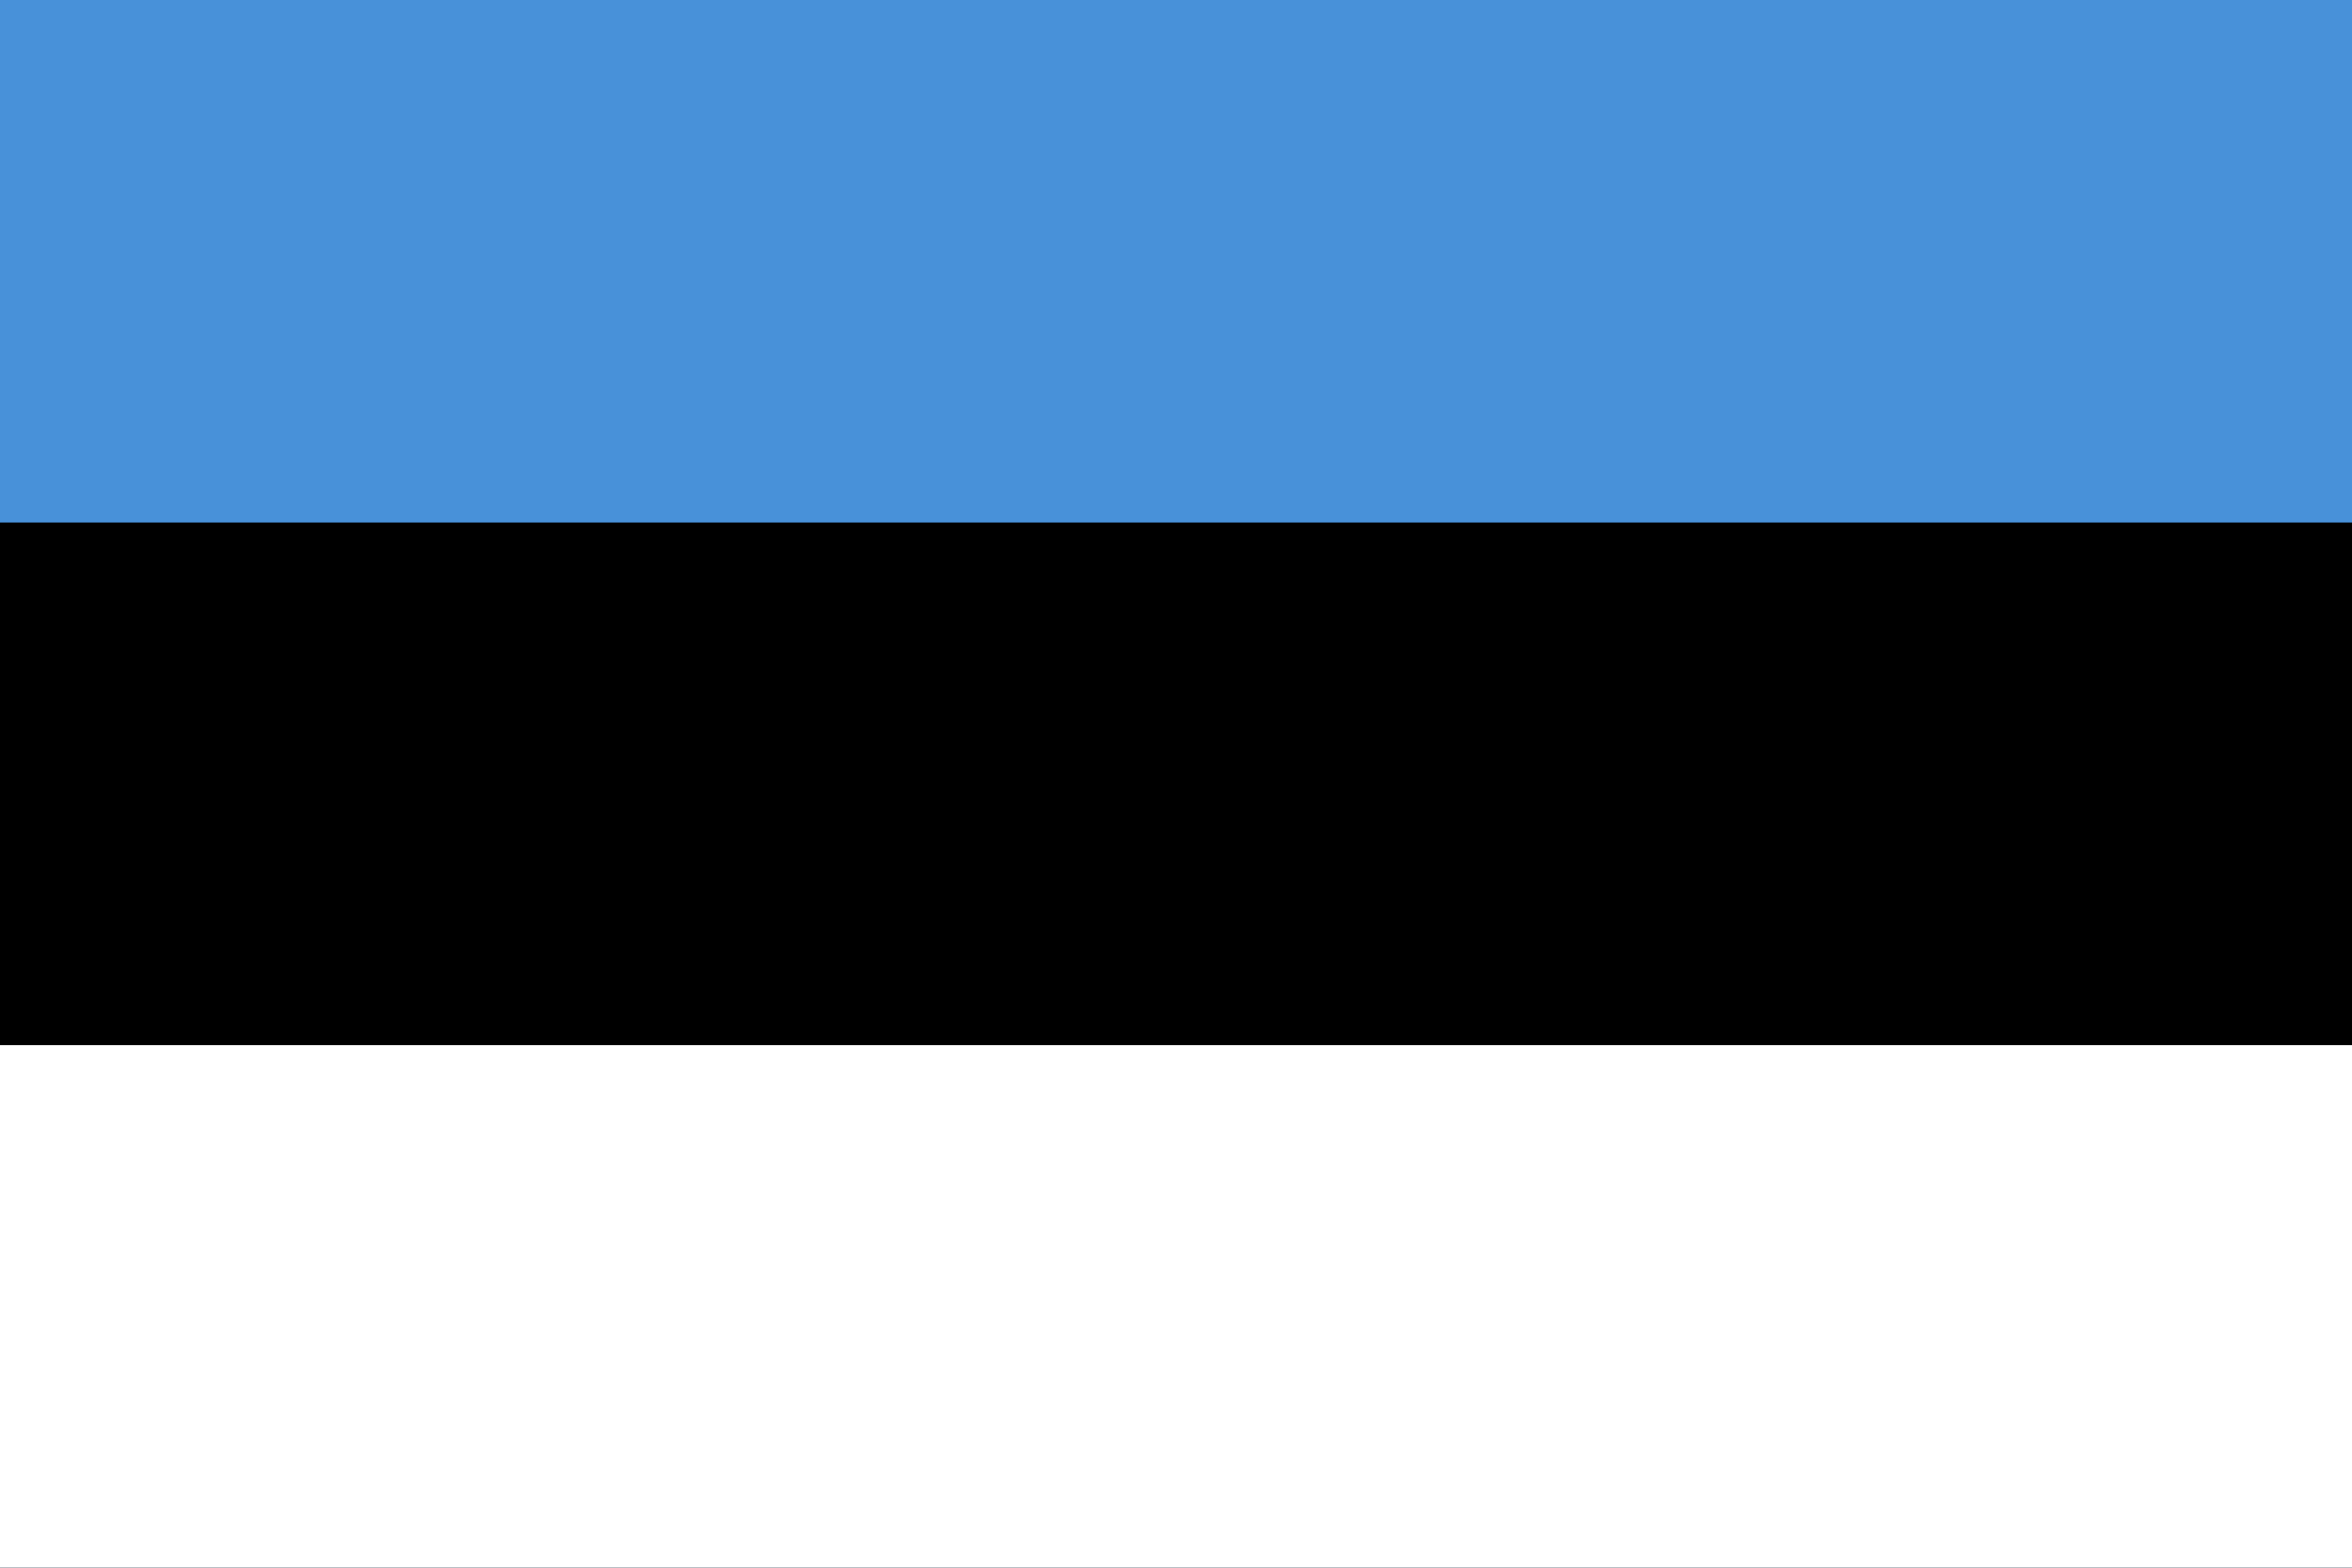
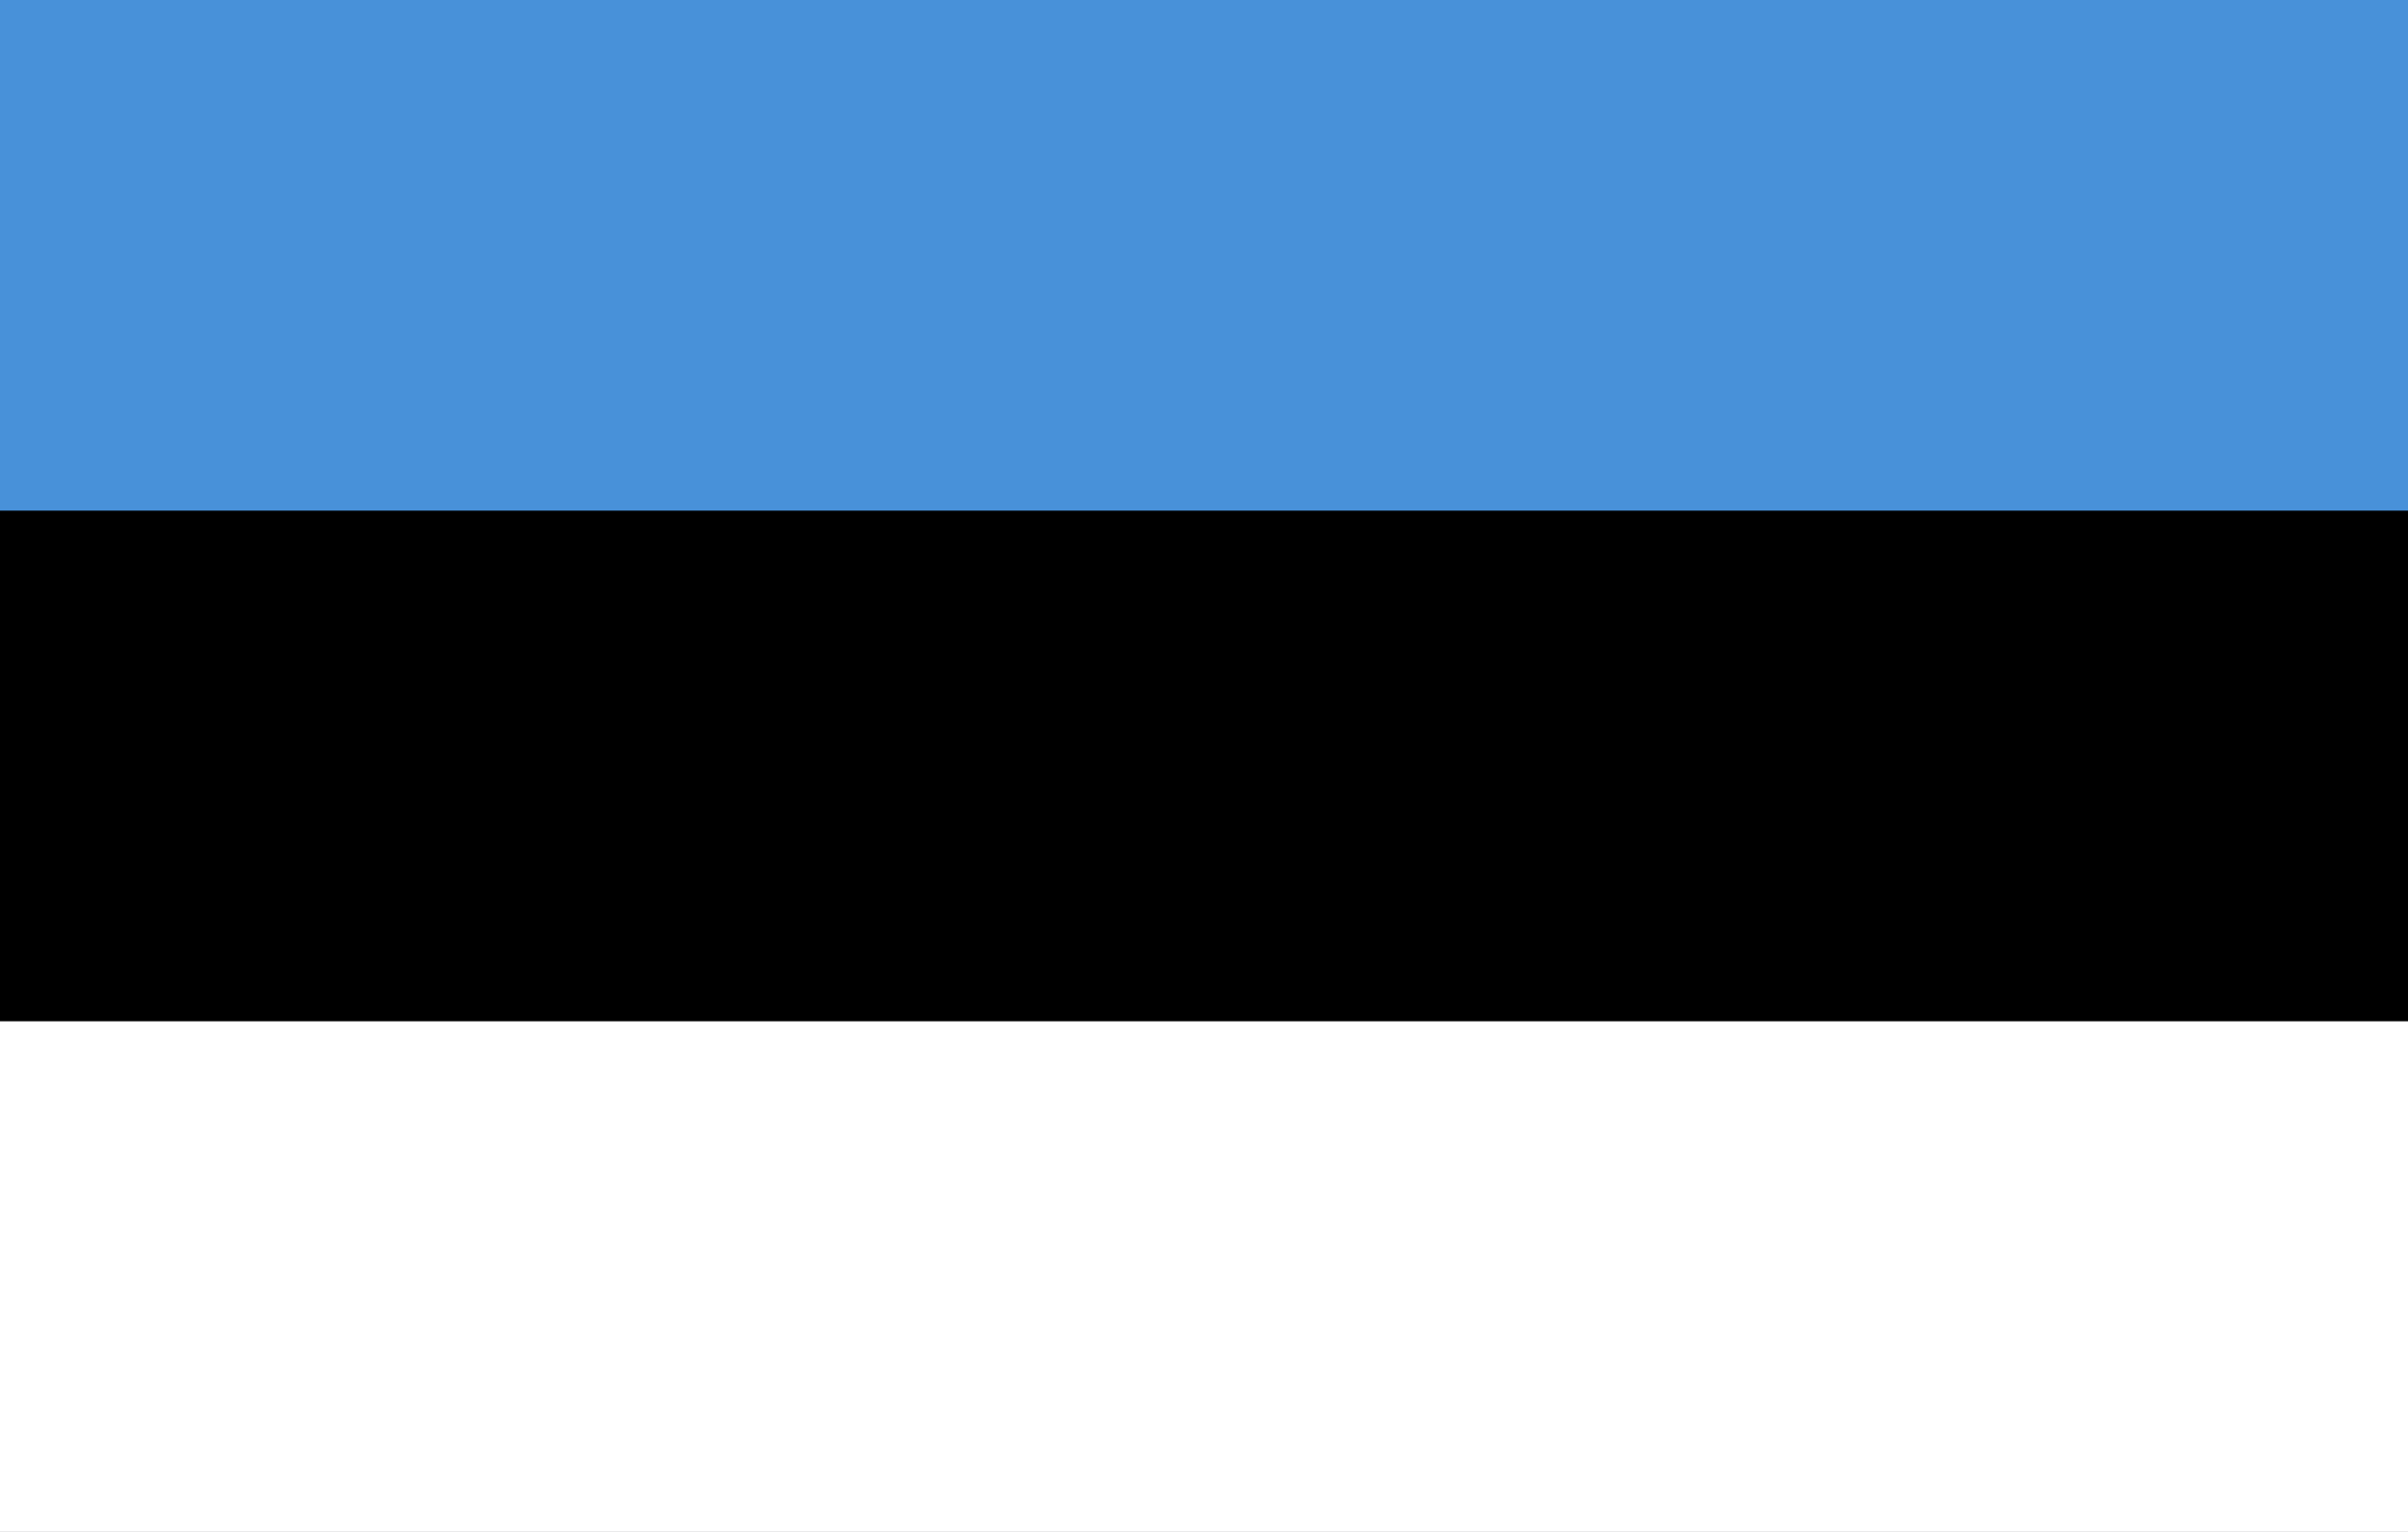
- <svg xmlns="http://www.w3.org/2000/svg" width="900" height="600" viewBox="0 0 900 600" fill="none">
-   <path d="M900 0H0V600H900V0Z" fill="#4891D9" />
-   <path d="M900 200H0V600H900V200Z" fill="black" />
-   <path d="M900 400H0V600H900V400Z" fill="white" />
+ <svg xmlns="http://www.w3.org/2000/svg" width="990" height="630">
+   <rect id="blue" width="990" height="630" fill="#4891d9" />
+   <rect id="black" width="990" height="420" y="210" fill="#000" />
+   <rect id="white" width="990" height="210" y="420" fill="#fff" />
</svg>
